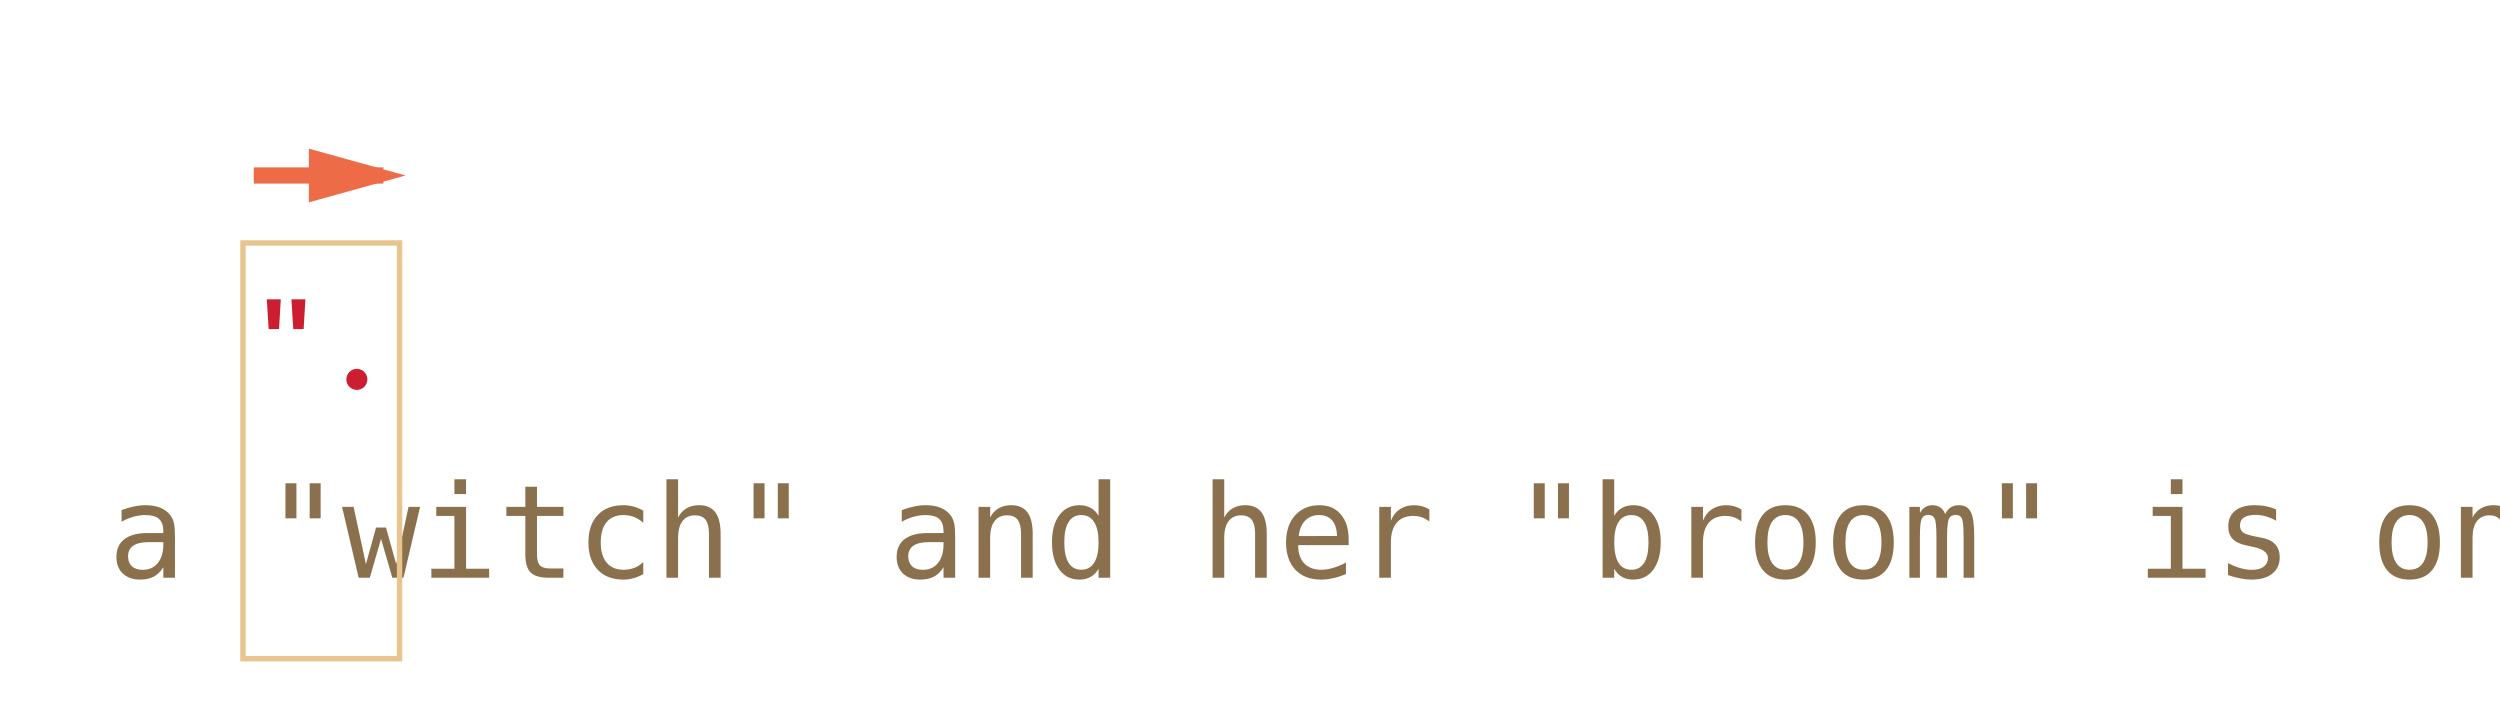
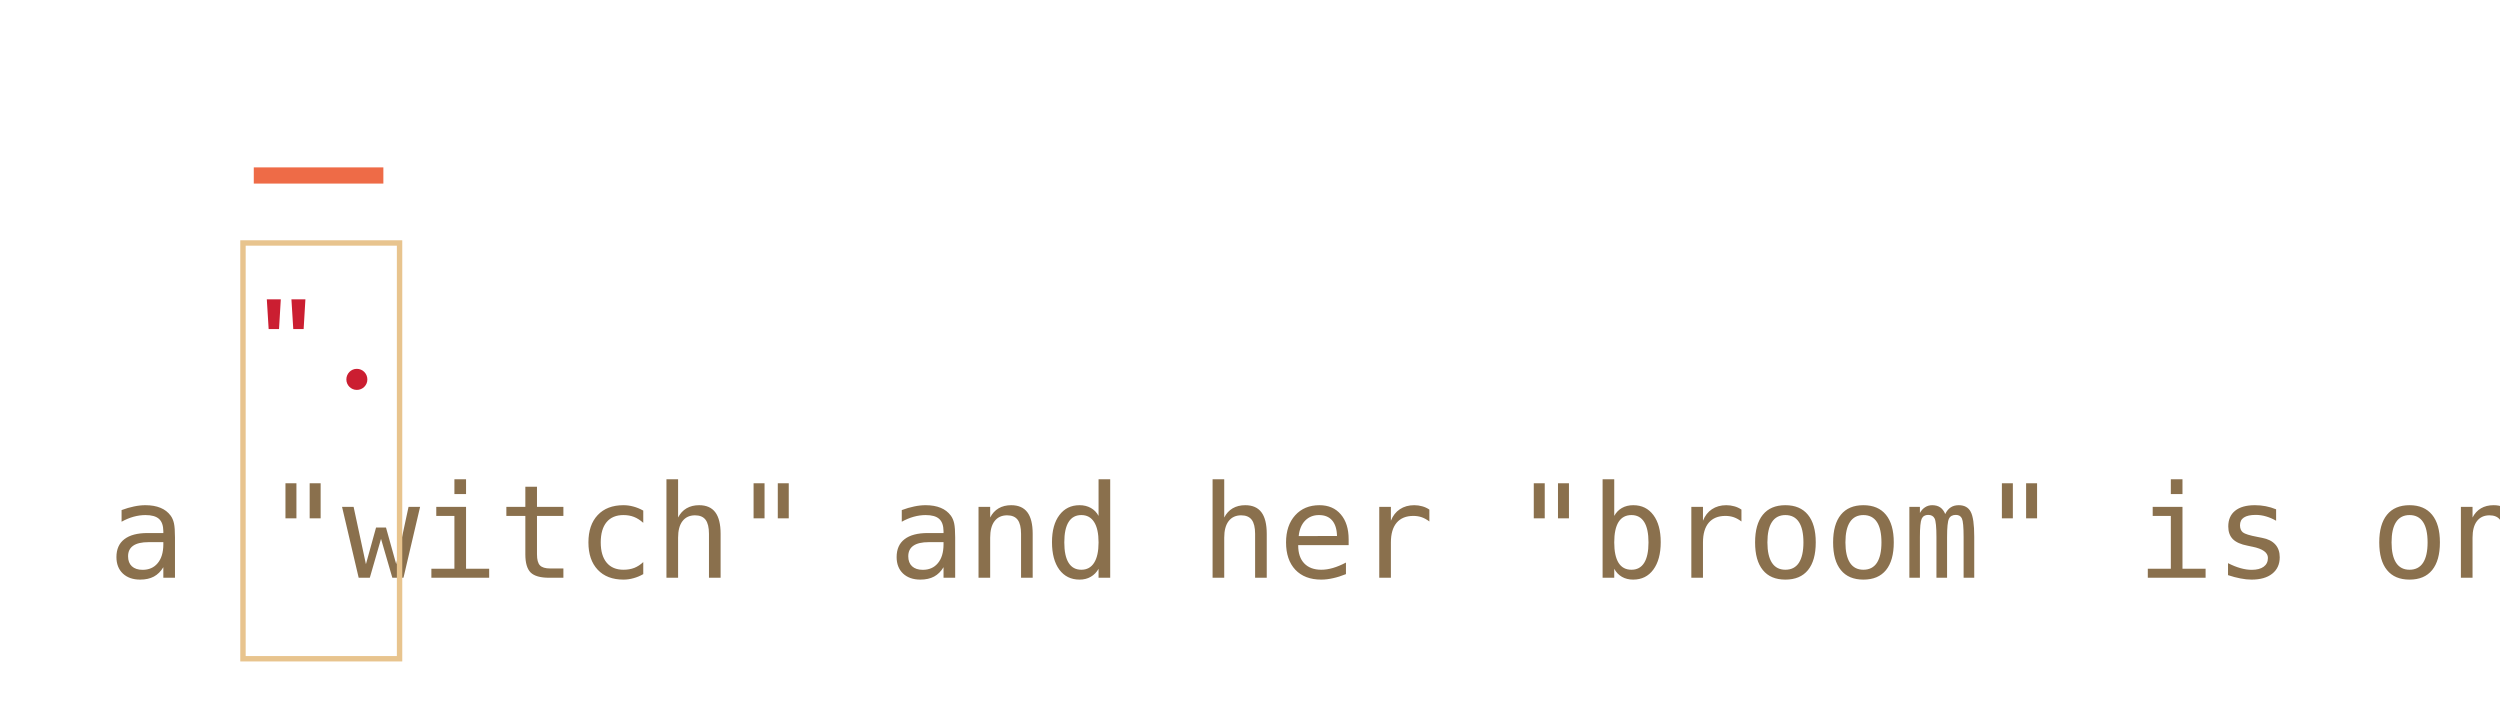
<svg xmlns="http://www.w3.org/2000/svg" width="463px" height="130px" viewBox="0 0 463 130" version="1.1">
  <defs />
  <g id="combined" stroke="none" stroke-width="1" fill="none" fill-rule="evenodd">
    <g id="witch_greedy2.svg">
      <text id="a-&quot;witch&quot;-and-her-&quot;b" font-family="Consolas" font-size="24" font-weight="normal" fill="#8A704D">
        <tspan x="20" y="107">a "witch" and her "broom" is one</tspan>
      </text>
      <rect id="Rectangle-1" stroke="#E8C48E" x="45" y="45" width="29" height="77" />
      <path d="M52.004,55.441 L51.676,60.938 L49.754,60.938 L49.414,55.441 L52.004,55.441 Z M56.562,55.441 L56.234,60.938 L54.312,60.938 L53.973,55.441 L56.562,55.441 Z M66.09,68.309 C66.355,68.309 66.607,68.359 66.846,68.461 C67.084,68.563 67.291,68.703 67.467,68.883 C67.643,69.063 67.781,69.271 67.883,69.51 C67.984,69.748 68.035,70.004 68.035,70.277 C68.035,70.543 67.984,70.793 67.883,71.027 C67.781,71.262 67.643,71.467 67.467,71.643 C67.291,71.818 67.084,71.957 66.846,72.059 C66.607,72.16 66.355,72.211 66.09,72.211 C65.816,72.211 65.563,72.16 65.328,72.059 C65.094,71.957 64.889,71.818 64.713,71.643 C64.537,71.467 64.398,71.262 64.297,71.027 C64.195,70.793 64.145,70.543 64.145,70.277 C64.145,70.004 64.195,69.748 64.297,69.51 C64.398,69.271 64.537,69.063 64.713,68.883 C64.889,68.703 65.094,68.563 65.328,68.461 C65.563,68.359 65.816,68.309 66.09,68.309 L66.09,68.309 Z" id="--&quot;.----------------" fill="#CB1E31" />
      <path d="M48.5,32.5 L69.5,32.5" id="Line" stroke="#EE6B47" stroke-width="3" stroke-linecap="square" fill="#EE6B47" />
-       <path id="Line-decoration-1" d="M69.5,32.5 C65.72,31.45 62.48,30.55 58.7,29.5 C58.7,31.6 58.7,33.4 58.7,35.5 C62.48,34.45 65.72,33.55 69.5,32.5 C69.5,32.5 69.5,32.5 69.5,32.5 Z" stroke="#EE6B47" stroke-width="3" stroke-linecap="square" fill="#EE6B47" />
    </g>
    <g id="witch_greedy3.svg" transform="translate(455, 0)" />
  </g>
</svg>
